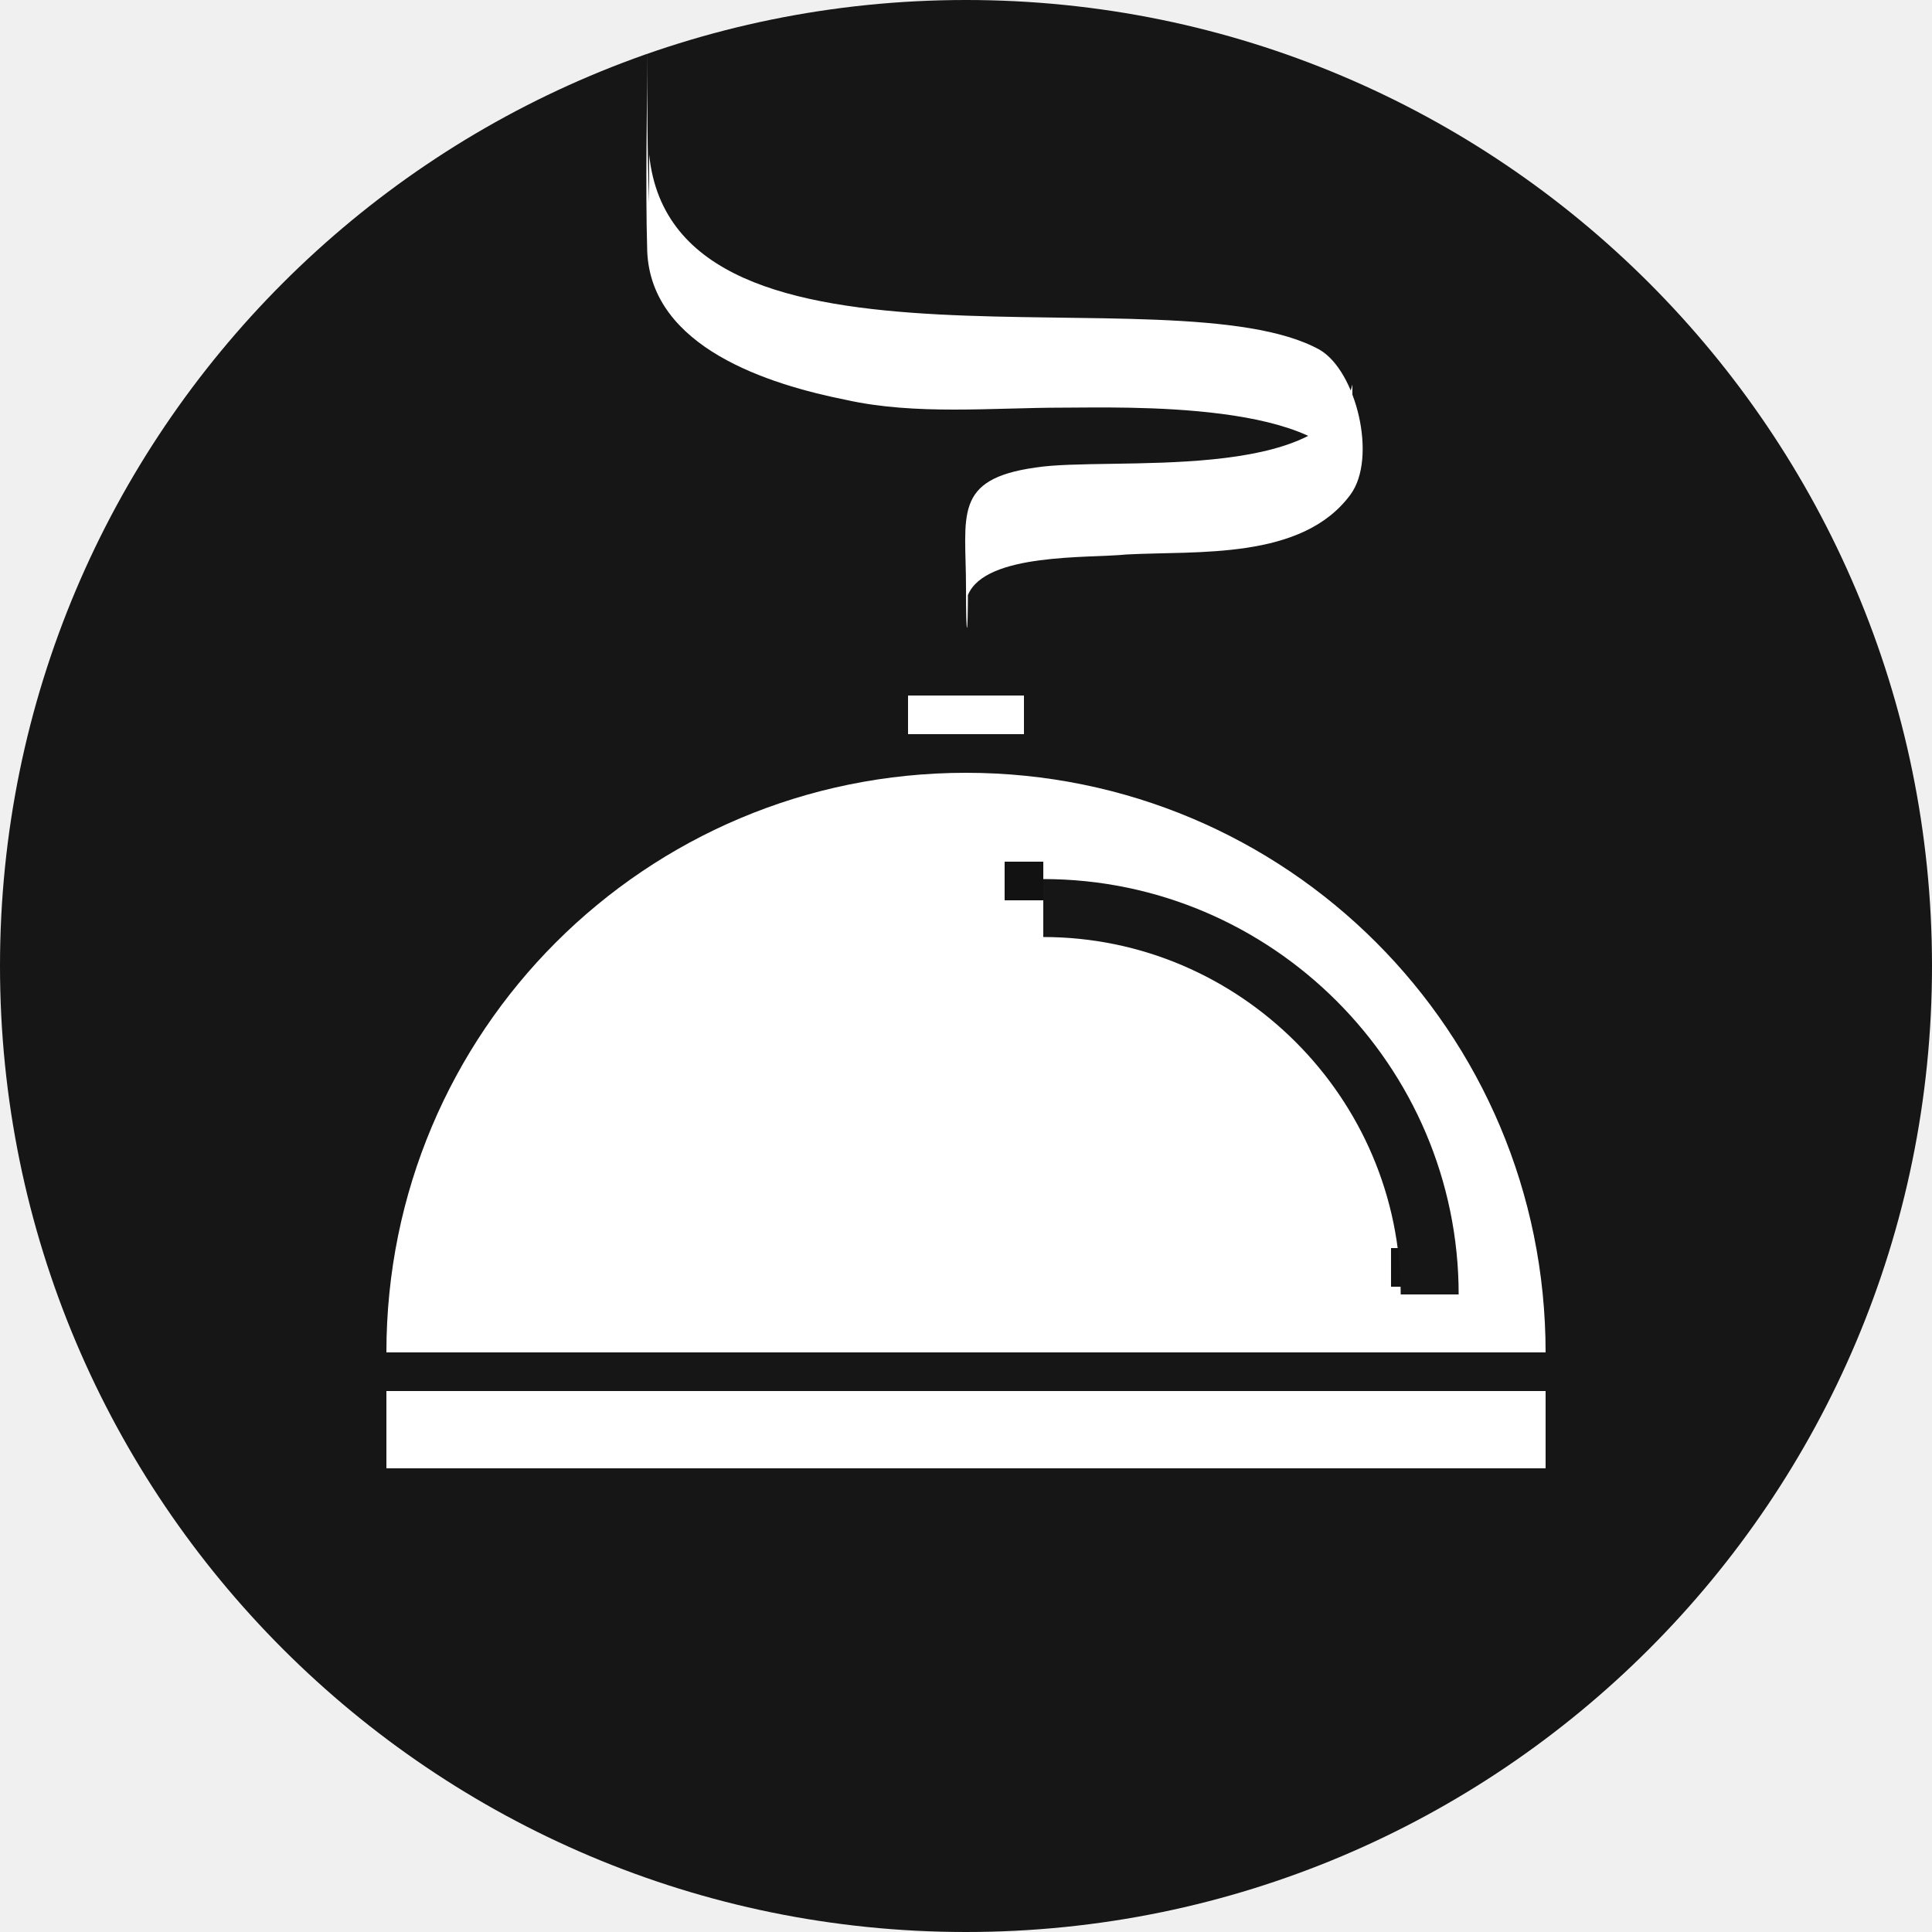
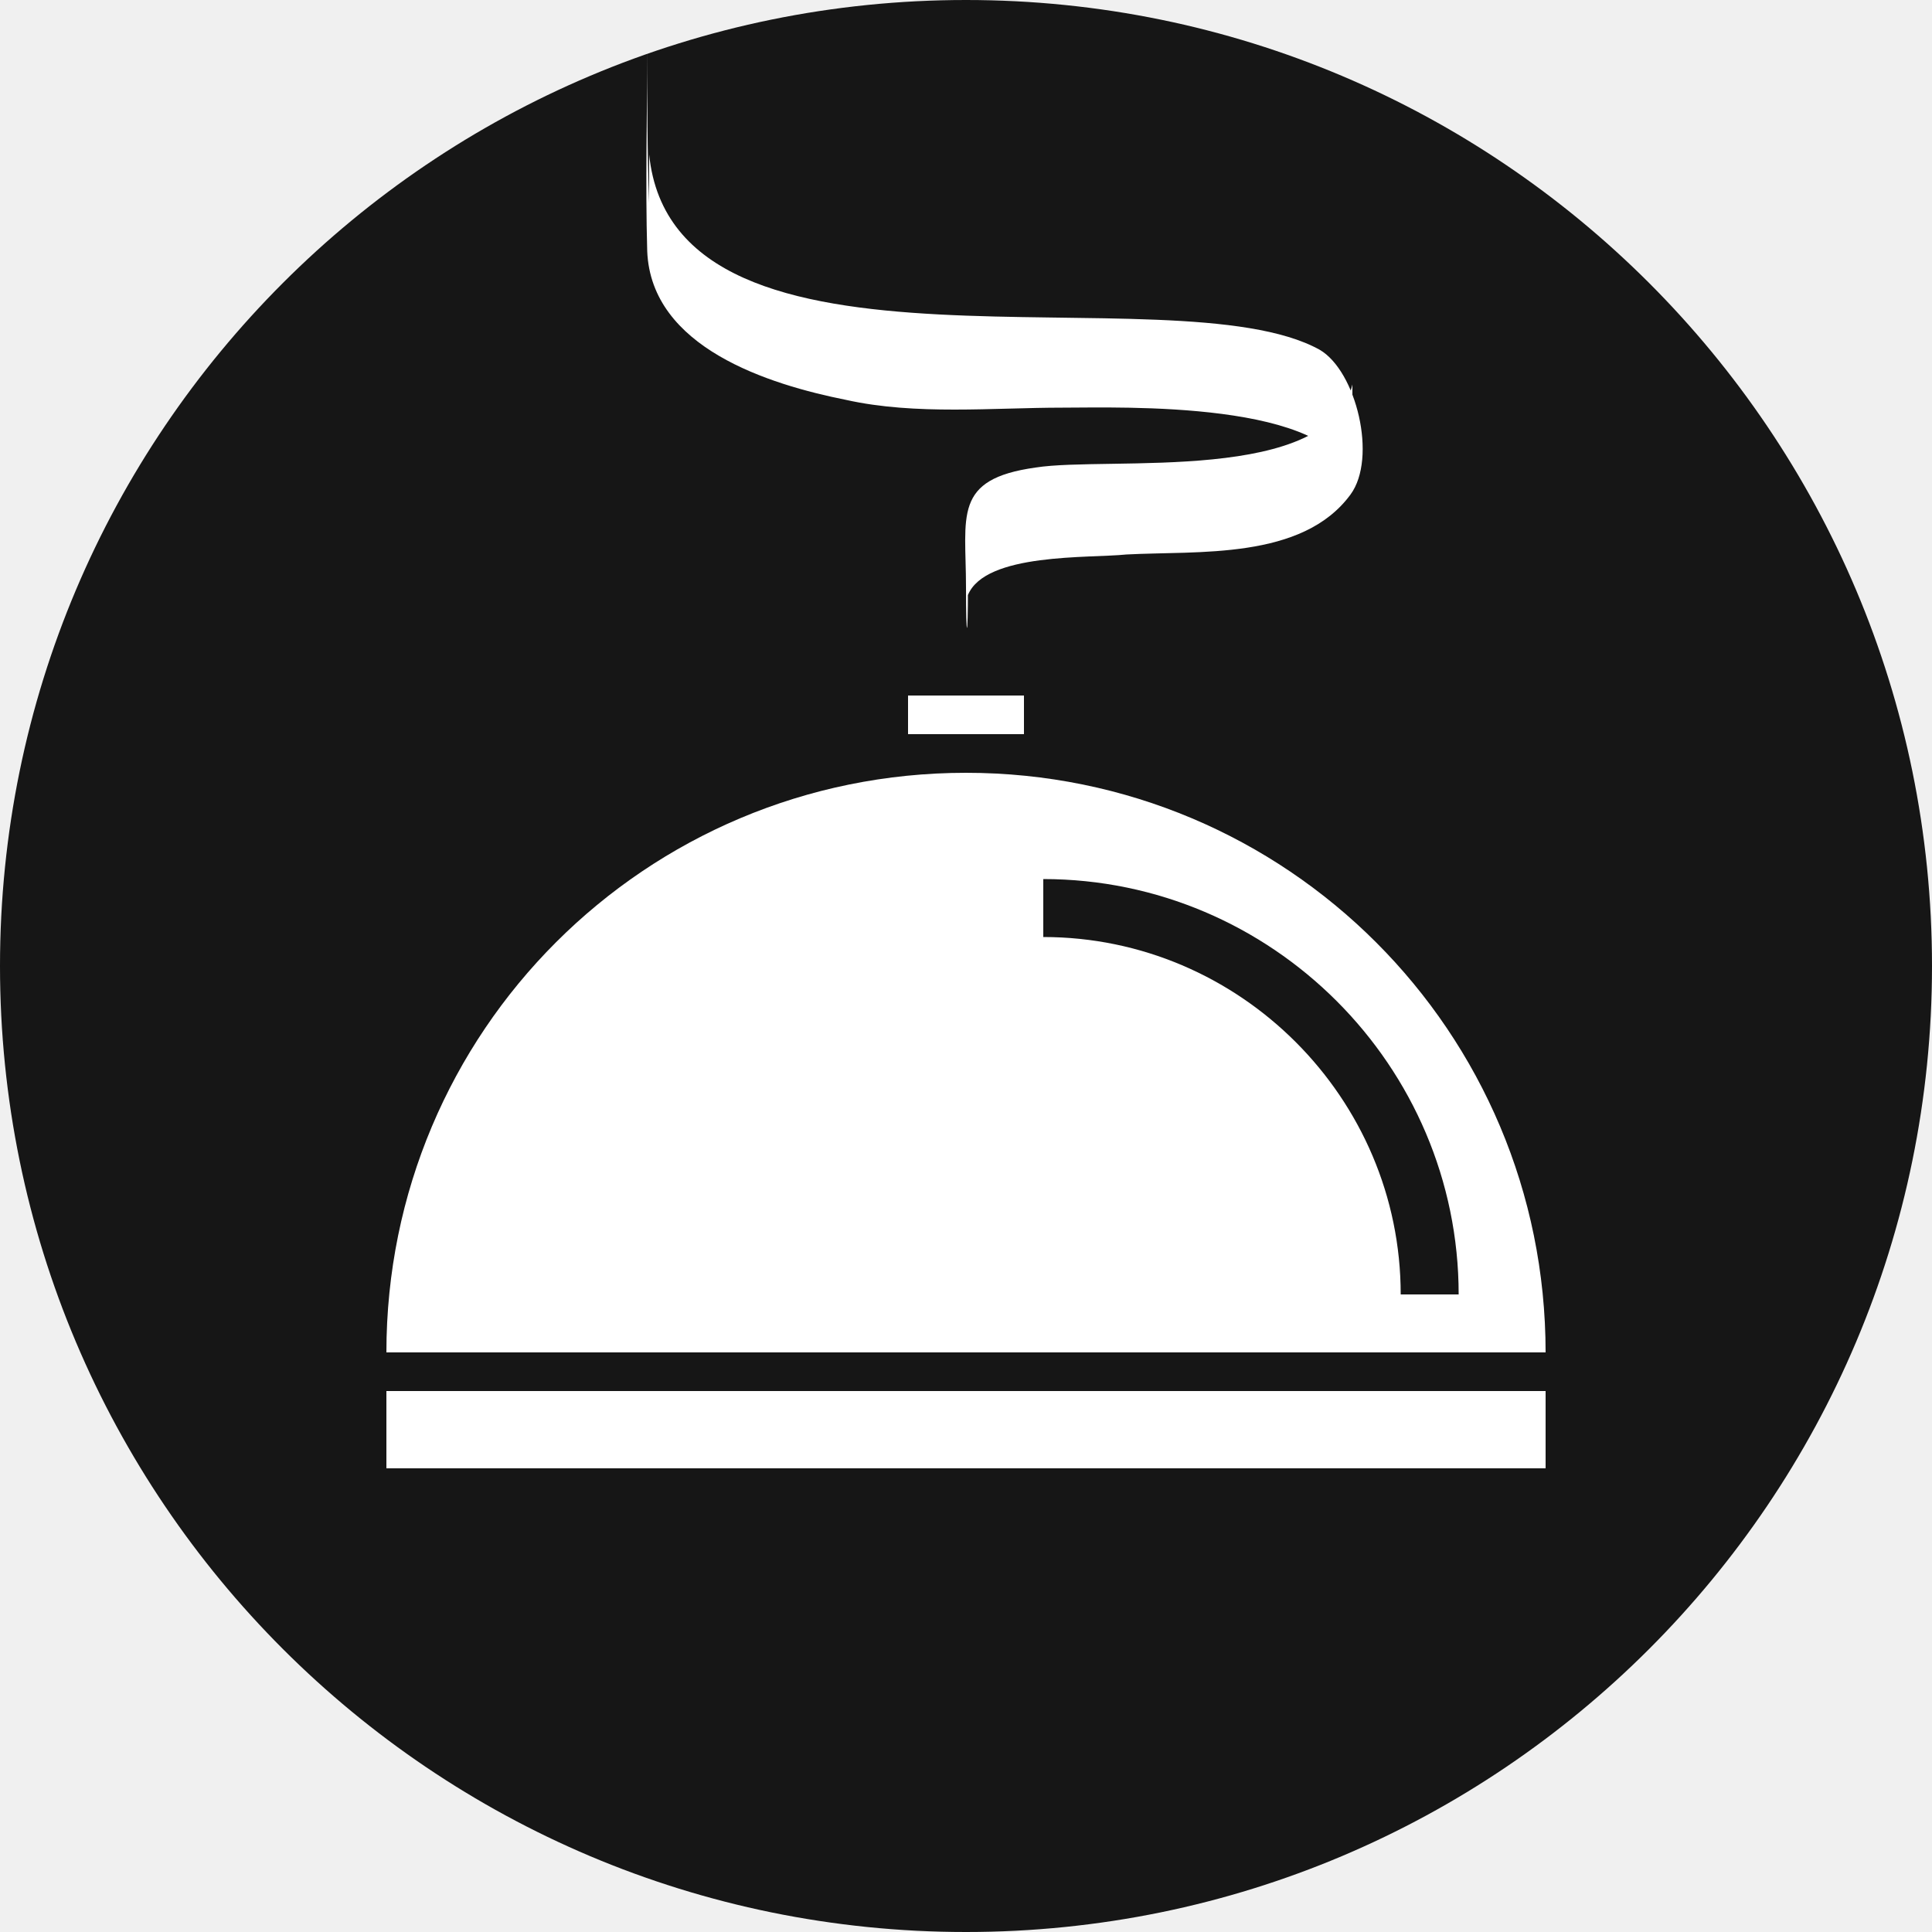
- <svg xmlns="http://www.w3.org/2000/svg" version="1.1" id="Layer_1" x="0px" y="0px" width="100px" height="100px" viewBox="0 0 100 100" enable-background="new 0 0 100 100" xml:space="preserve">
-   <circle id="Circle" fill="#161616" cx="50" cy="50" r="50" />
-   <g id="Steam">
-     <g>
-       <path fill="#FFFFFF" d="M33.5,2.5c0,3.5-0.1,7,0,10.5c0.2,5,6.3,6.9,10.3,7.7c3.6,0.8,7.6,0.4,11.2,0.4c3,0,14-0.4,15,3.8    c0-1.7,0-3.3,0-5c-1.2,5.2-12.6,3.7-16.4,4.3c-4.3,0.6-3.6,2.5-3.6,6.2c0,2.8,0.1,2.8,0.1,0c0-0.7,0-1.4,0-2.1c0,0.8,0,1.7,0,2.5    c0.9-2.2,6.3-1.9,8.2-2.1c3.7-0.2,9.1,0.3,11.6-3.1c1.4-1.9,0.3-6.4-1.6-7.5c-7.6-4.2-33.4,2.7-34.7-10.1c0,0.8,0,1.7,0,2.5    C33.5,7.9,33.5,5.2,33.5,2.5C33.5-0.3,33.5-0.3,33.5,2.5L33.5,2.5z" />
-     </g>
-   </g>
-   <g id="Tray">
-     <path fill="#FFFFFF" d="M20,70c0-16.6,13.4-30,30-30s30,13.4,30,30" />
-     <line fill="none" stroke="#FFFFFF" stroke-width="4" stroke-miterlimit="10" x1="20" y1="74" x2="80" y2="74" />
-     <line fill="none" stroke="#FFFFFF" stroke-width="2" stroke-miterlimit="10" x1="47" y1="37" x2="53" y2="37" />
-     <path fill="none" stroke="#121212" stroke-width="2" stroke-linecap="square" stroke-miterlimit="10" d="M73,65.6" />
-     <path fill="none" stroke="#121212" stroke-width="2" stroke-linecap="square" stroke-miterlimit="10" d="M53,45.6" />
-     <path fill="none" stroke="#161616" stroke-width="3" stroke-miterlimit="10" d="M54,47c11,0,20,9,20,20" />
+ <svg xmlns="http://www.w3.org/2000/svg" enable-background="new 0 0 100 100" height="100" viewBox="0 0 100 100" width="100">
+   <circle cx="50" cy="50" fill="#161616" r="50" />
+   <path d="m33.5 2.5c0 3.5-.1 7 0 10.5.2 5 6.3 6.9 10.3 7.7 3.6.8 7.6.4 11.2.4 3 0 14-.4 15 3.8 0-1.7 0-3.3 0-5-1.2 5.2-12.6 3.7-16.4 4.3-4.3.6-3.6 2.5-3.6 6.2 0 2.8.1 2.8.1 0 0-.7 0-1.4 0-2.1v2.5c.9-2.2 6.3-1.9 8.2-2.1 3.7-.2 9.1.3 11.6-3.1 1.4-1.9.3-6.4-1.6-7.5-7.6-4.2-33.4 2.7-34.7-10.1v2.5c-.1-2.6-.1-5.3-.1-8 0-2.8 0-2.8 0 0z" fill="#fff" />
+   <path d="m20 70c0-16.6 13.4-30 30-30s30 13.4 30 30" fill="#fff" />
+   <g fill="none" stroke-miterlimit="10">
+     <path d="m20 74h60" stroke="#fff" stroke-width="4" />
+     <path d="m47 37h6" stroke="#fff" stroke-width="2" />
+     <path d="m54 47c11 0 20 9 20 20" stroke="#161616" stroke-width="3" />
  </g>
</svg>
